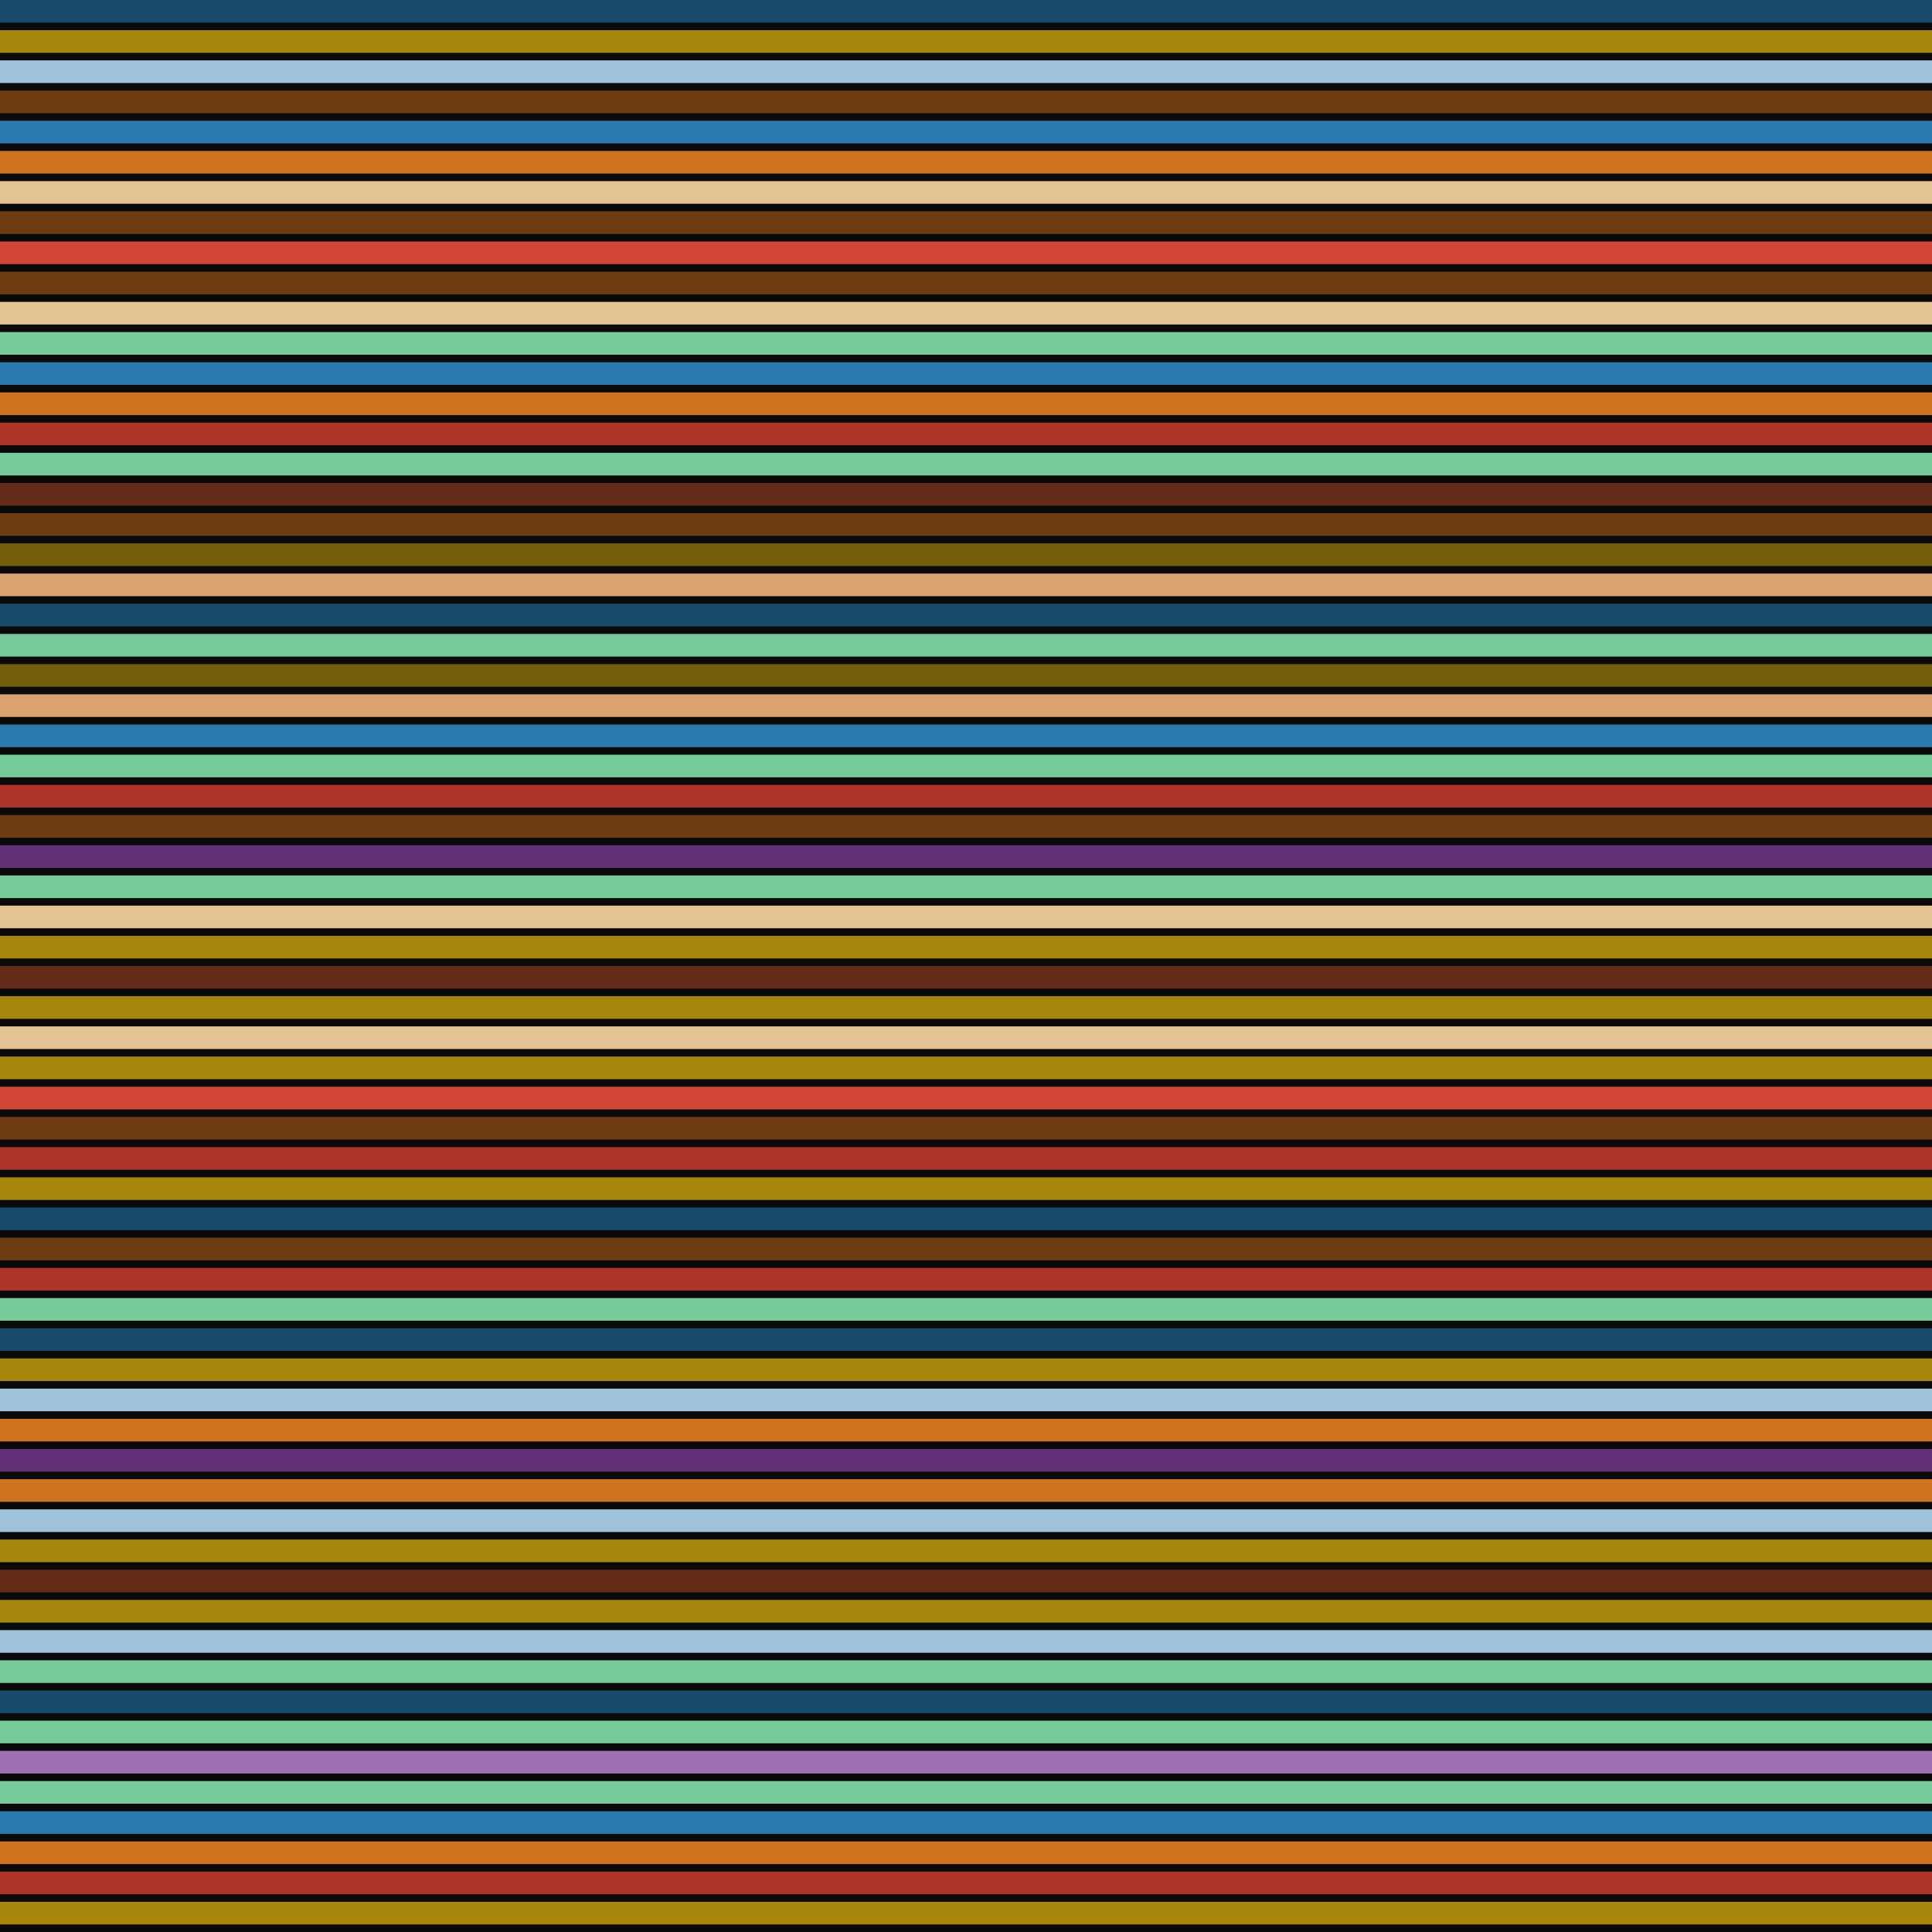
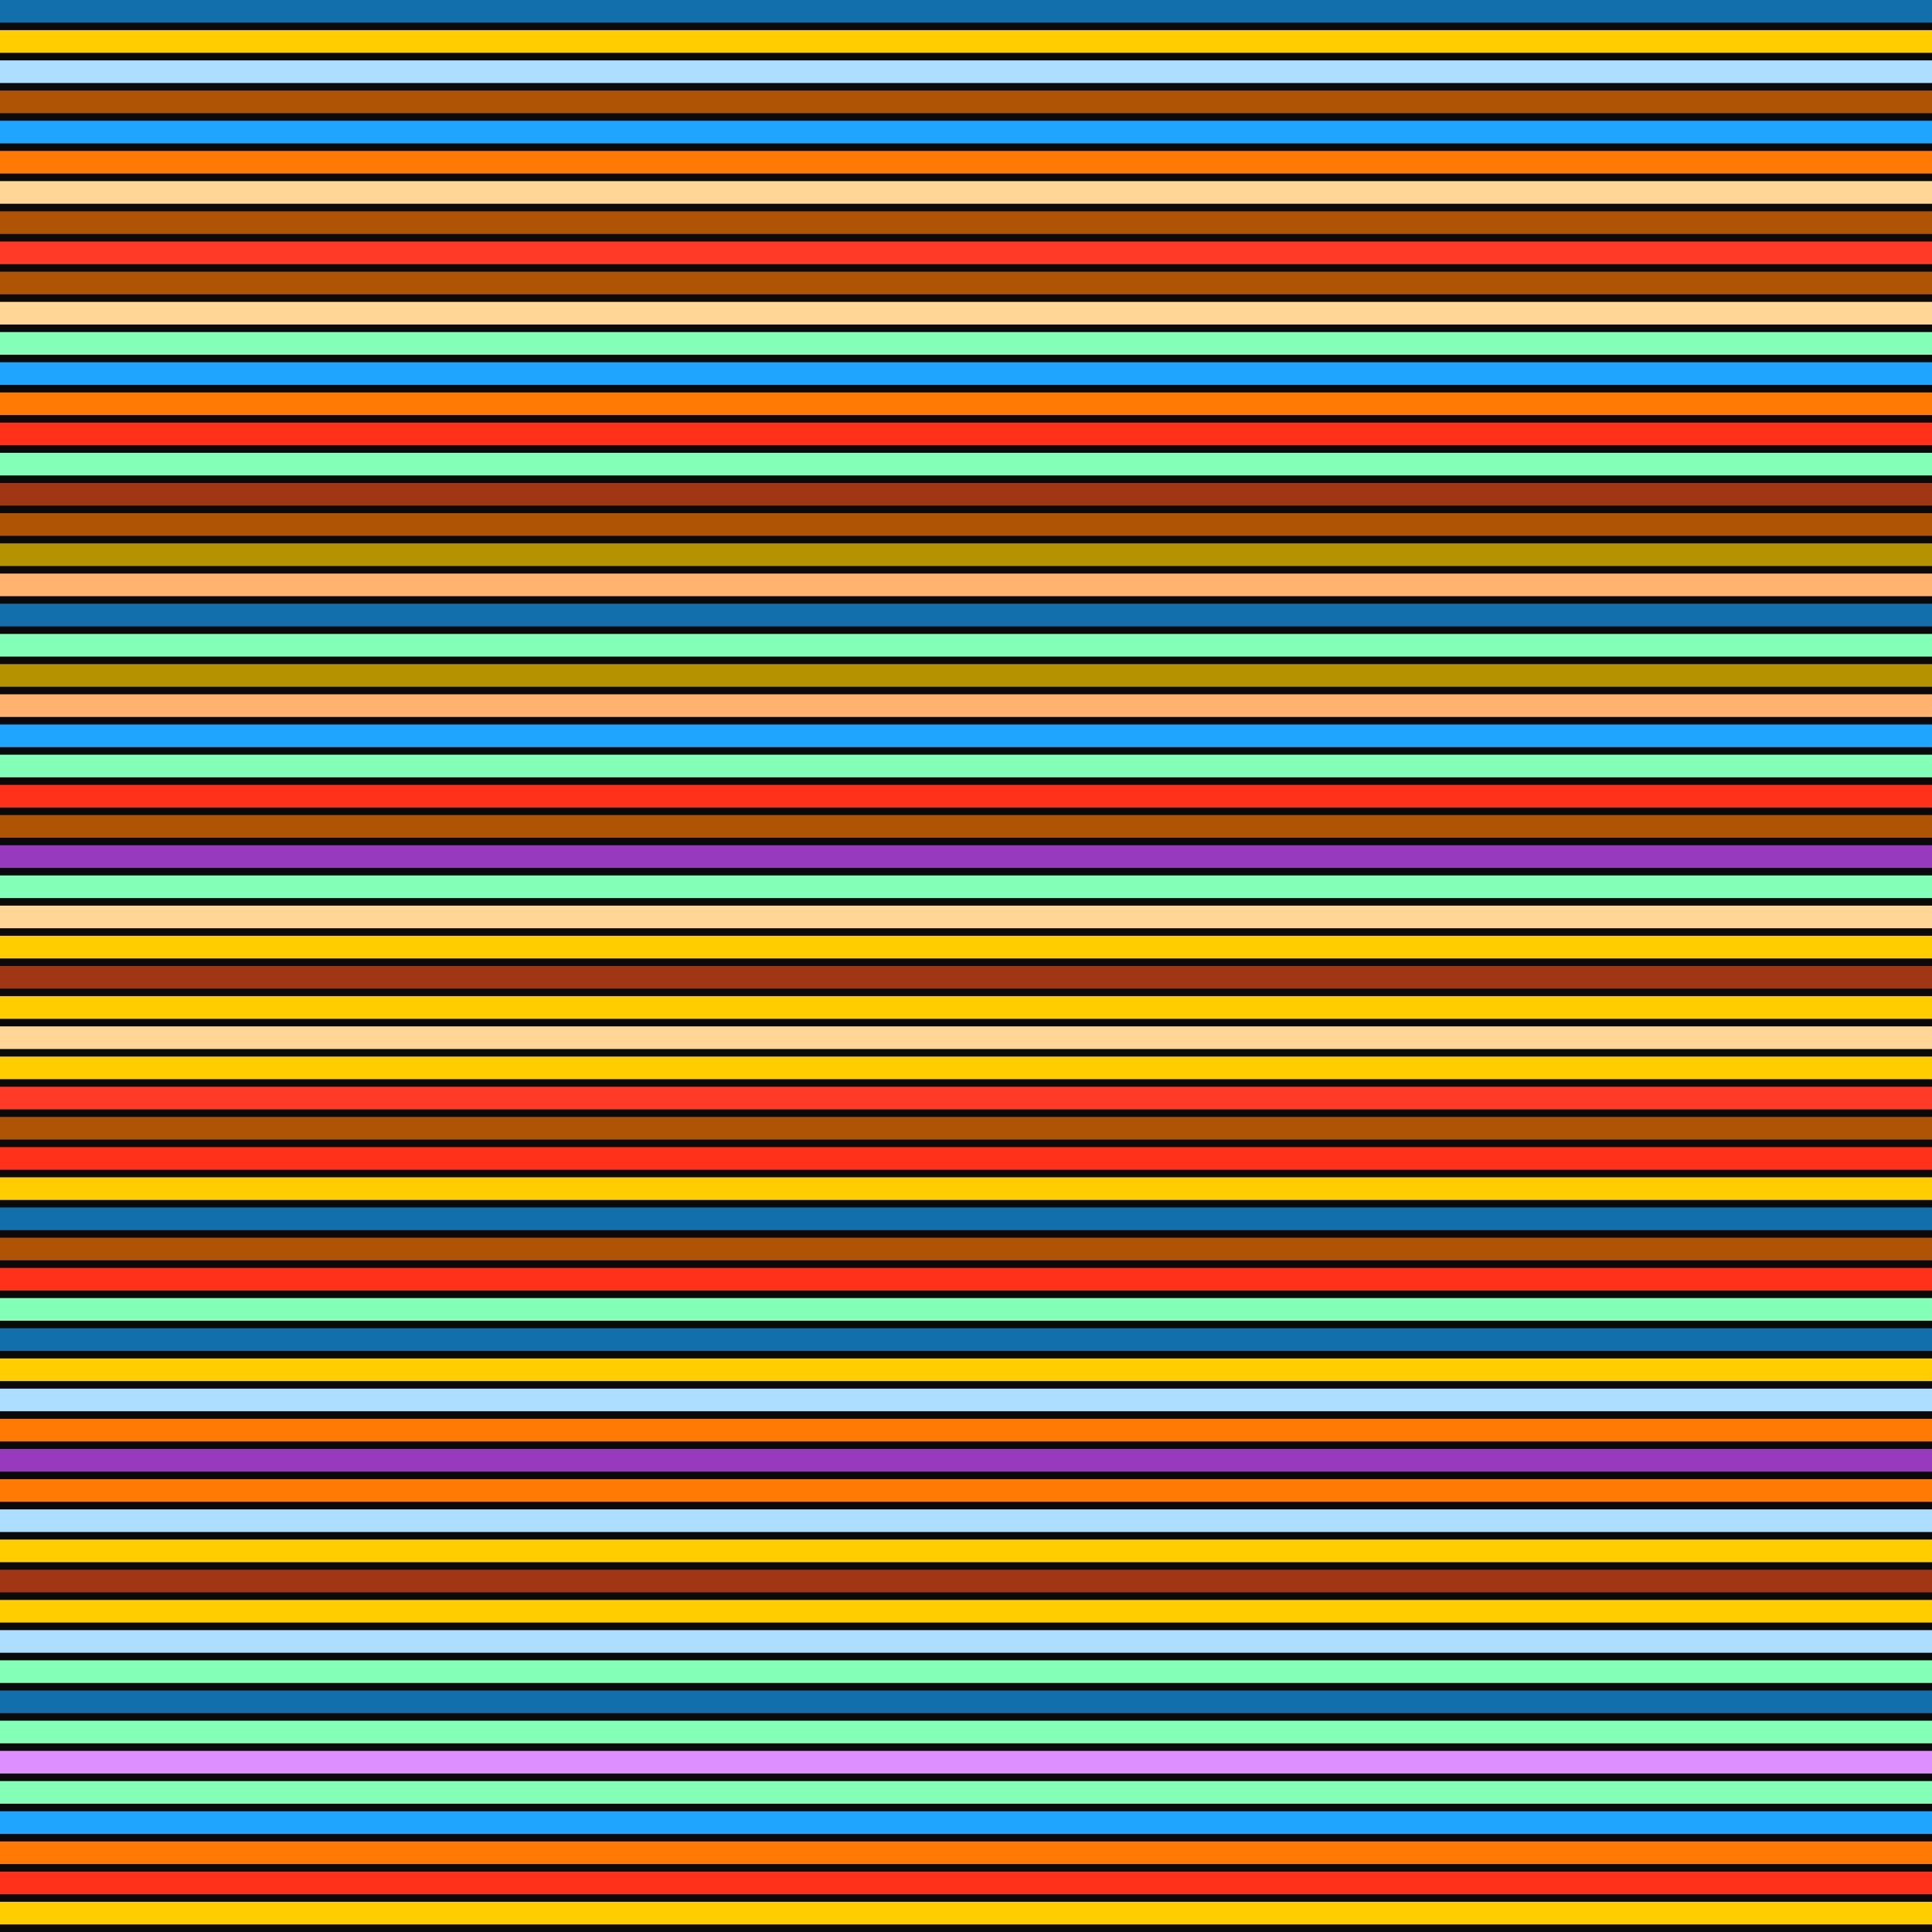
<svg xmlns="http://www.w3.org/2000/svg" viewBox="0 0 256 256">
  <rect width="256" height="256" fill="#0A0A0A" />
-   <g opacity="0.9">
-     <rect x="0" y="0" width="256" height="3" fill="#1A5276" />
-     <rect x="0" y="4" width="256" height="3" fill="#B7950B" />
-     <rect x="0" y="8" width="256" height="3" fill="#AED6F1" />
-     <rect x="0" y="12" width="256" height="3" fill="#784212" />
-     <rect x="0" y="16" width="256" height="3" fill="#2E86C1" />
-     <rect x="0" y="20" width="256" height="3" fill="#E67E22" />
-     <rect x="0" y="24" width="256" height="3" fill="#FAD7A0" />
-     <rect x="0" y="28" width="256" height="3" fill="#784212" />
-     <rect x="0" y="32" width="256" height="3" fill="#E74C3C" />
-     <rect x="0" y="36" width="256" height="3" fill="#784212" />
-     <rect x="0" y="40" width="256" height="3" fill="#FAD7A0" />
-     <rect x="0" y="44" width="256" height="3" fill="#82E0AA" />
-     <rect x="0" y="48" width="256" height="3" fill="#2E86C1" />
-     <rect x="0" y="52" width="256" height="3" fill="#E67E22" />
-     <rect x="0" y="56" width="256" height="3" fill="#C0392B" />
-     <rect x="0" y="60" width="256" height="3" fill="#82E0AA" />
-     <rect x="0" y="64" width="256" height="3" fill="#6E2F1A" />
-     <rect x="0" y="68" width="256" height="3" fill="#784212" />
-     <rect x="0" y="72" width="256" height="3" fill="#7D6608" />
-     <rect x="0" y="76" width="256" height="3" fill="#F0B27A" />
-     <rect x="0" y="80" width="256" height="3" fill="#1A5276" />
-     <rect x="0" y="84" width="256" height="3" fill="#82E0AA" />
-     <rect x="0" y="88" width="256" height="3" fill="#7D6608" />
-     <rect x="0" y="92" width="256" height="3" fill="#F0B27A" />
-     <rect x="0" y="96" width="256" height="3" fill="#2E86C1" />
-     <rect x="0" y="100" width="256" height="3" fill="#82E0AA" />
-     <rect x="0" y="104" width="256" height="3" fill="#C0392B" />
-     <rect x="0" y="108" width="256" height="3" fill="#784212" />
-     <rect x="0" y="112" width="256" height="3" fill="#6C3483" />
-     <rect x="0" y="116" width="256" height="3" fill="#82E0AA" />
-     <rect x="0" y="120" width="256" height="3" fill="#FAD7A0" />
-     <rect x="0" y="124" width="256" height="3" fill="#B7950B" />
-     <rect x="0" y="128" width="256" height="3" fill="#6E2F1A" />
-     <rect x="0" y="132" width="256" height="3" fill="#B7950B" />
-     <rect x="0" y="136" width="256" height="3" fill="#FAD7A0" />
-     <rect x="0" y="140" width="256" height="3" fill="#B7950B" />
-     <rect x="0" y="144" width="256" height="3" fill="#E74C3C" />
-     <rect x="0" y="148" width="256" height="3" fill="#784212" />
-     <rect x="0" y="152" width="256" height="3" fill="#C0392B" />
-     <rect x="0" y="156" width="256" height="3" fill="#B7950B" />
-     <rect x="0" y="160" width="256" height="3" fill="#1A5276" />
-     <rect x="0" y="164" width="256" height="3" fill="#784212" />
-     <rect x="0" y="168" width="256" height="3" fill="#C0392B" />
-     <rect x="0" y="172" width="256" height="3" fill="#82E0AA" />
-     <rect x="0" y="176" width="256" height="3" fill="#1A5276" />
-     <rect x="0" y="180" width="256" height="3" fill="#B7950B" />
-     <rect x="0" y="184" width="256" height="3" fill="#AED6F1" />
-     <rect x="0" y="188" width="256" height="3" fill="#E67E22" />
-     <rect x="0" y="192" width="256" height="3" fill="#6C3483" />
-     <rect x="0" y="196" width="256" height="3" fill="#E67E22" />
-     <rect x="0" y="200" width="256" height="3" fill="#AED6F1" />
-     <rect x="0" y="204" width="256" height="3" fill="#B7950B" />
-     <rect x="0" y="208" width="256" height="3" fill="#6E2F1A" />
-     <rect x="0" y="212" width="256" height="3" fill="#B7950B" />
-     <rect x="0" y="216" width="256" height="3" fill="#AED6F1" />
-     <rect x="0" y="220" width="256" height="3" fill="#82E0AA" />
-     <rect x="0" y="224" width="256" height="3" fill="#1A5276" />
-     <rect x="0" y="228" width="256" height="3" fill="#82E0AA" />
-     <rect x="0" y="232" width="256" height="3" fill="#AF7AC5" />
-     <rect x="0" y="236" width="256" height="3" fill="#82E0AA" />
-     <rect x="0" y="240" width="256" height="3" fill="#2E86C1" />
-     <rect x="0" y="244" width="256" height="3" fill="#E67E22" />
-     <rect x="0" y="248" width="256" height="3" fill="#C0392B" />
-     <rect x="0" y="252" width="256" height="3" fill="#B7950B" />
-   </g>
+   <rect x="0" y="0" width="256" height="3" fill="#126FAB" />
+   <rect x="0" y="4" width="256" height="3" fill="#FFCD00" />
+   <rect x="0" y="8" width="256" height="3" fill="#ADDEFF" />
+   <rect x="0" y="12" width="256" height="3" fill="#AE5404" />
+   <rect x="0" y="16" width="256" height="3" fill="#20A5FF" />
+   <rect x="0" y="20" width="256" height="3" fill="#FF7A05" />
+   <rect x="0" y="24" width="256" height="3" fill="#FFD695" />
+   <rect x="0" y="28" width="256" height="3" fill="#AE5404" />
+   <rect x="0" y="32" width="256" height="3" fill="#FF3A26" />
+   <rect x="0" y="36" width="256" height="3" fill="#AE5404" />
+   <rect x="0" y="40" width="256" height="3" fill="#FFD695" />
+   <rect x="0" y="44" width="256" height="3" fill="#84FFB8" />
+   <rect x="0" y="48" width="256" height="3" fill="#20A5FF" />
+   <rect x="0" y="52" width="256" height="3" fill="#FF7A05" />
+   <rect x="0" y="56" width="256" height="3" fill="#FF311B" />
+   <rect x="0" y="60" width="256" height="3" fill="#84FFB8" />
+   <rect x="0" y="64" width="256" height="3" fill="#A03613" />
+   <rect x="0" y="68" width="256" height="3" fill="#AE5404" />
+   <rect x="0" y="72" width="256" height="3" fill="#B59200" />
+   <rect x="0" y="76" width="256" height="3" fill="#FFB36F" />
+   <rect x="0" y="80" width="256" height="3" fill="#126FAB" />
+   <rect x="0" y="84" width="256" height="3" fill="#84FFB8" />
+   <rect x="0" y="88" width="256" height="3" fill="#B59200" />
+   <rect x="0" y="92" width="256" height="3" fill="#FFB36F" />
+   <rect x="0" y="96" width="256" height="3" fill="#20A5FF" />
+   <rect x="0" y="100" width="256" height="3" fill="#84FFB8" />
+   <rect x="0" y="104" width="256" height="3" fill="#FF311B" />
+   <rect x="0" y="108" width="256" height="3" fill="#AE5404" />
+   <rect x="0" y="112" width="256" height="3" fill="#983ABE" />
+   <rect x="0" y="116" width="256" height="3" fill="#84FFB8" />
+   <rect x="0" y="120" width="256" height="3" fill="#FFD695" />
+   <rect x="0" y="124" width="256" height="3" fill="#FFCD00" />
+   <rect x="0" y="128" width="256" height="3" fill="#A03613" />
+   <rect x="0" y="132" width="256" height="3" fill="#FFCD00" />
+   <rect x="0" y="136" width="256" height="3" fill="#FFD695" />
+   <rect x="0" y="140" width="256" height="3" fill="#FFCD00" />
+   <rect x="0" y="144" width="256" height="3" fill="#FF3A26" />
+   <rect x="0" y="148" width="256" height="3" fill="#AE5404" />
+   <rect x="0" y="152" width="256" height="3" fill="#FF311B" />
+   <rect x="0" y="156" width="256" height="3" fill="#FFCD00" />
+   <rect x="0" y="160" width="256" height="3" fill="#126FAB" />
+   <rect x="0" y="164" width="256" height="3" fill="#AE5404" />
+   <rect x="0" y="168" width="256" height="3" fill="#FF311B" />
+   <rect x="0" y="172" width="256" height="3" fill="#84FFB8" />
+   <rect x="0" y="176" width="256" height="3" fill="#126FAB" />
+   <rect x="0" y="180" width="256" height="3" fill="#FFCD00" />
+   <rect x="0" y="184" width="256" height="3" fill="#ADDEFF" />
+   <rect x="0" y="188" width="256" height="3" fill="#FF7A05" />
+   <rect x="0" y="192" width="256" height="3" fill="#983ABE" />
+   <rect x="0" y="196" width="256" height="3" fill="#FF7A05" />
+   <rect x="0" y="200" width="256" height="3" fill="#ADDEFF" />
+   <rect x="0" y="204" width="256" height="3" fill="#FFCD00" />
+   <rect x="0" y="208" width="256" height="3" fill="#A03613" />
+   <rect x="0" y="212" width="256" height="3" fill="#FFCD00" />
+   <rect x="0" y="216" width="256" height="3" fill="#ADDEFF" />
+   <rect x="0" y="220" width="256" height="3" fill="#84FFB8" />
+   <rect x="0" y="224" width="256" height="3" fill="#126FAB" />
+   <rect x="0" y="228" width="256" height="3" fill="#84FFB8" />
+   <rect x="0" y="232" width="256" height="3" fill="#DE8FFF" />
+   <rect x="0" y="236" width="256" height="3" fill="#84FFB8" />
+   <rect x="0" y="240" width="256" height="3" fill="#20A5FF" />
+   <rect x="0" y="244" width="256" height="3" fill="#FF7A05" />
+   <rect x="0" y="248" width="256" height="3" fill="#FF311B" />
+   <rect x="0" y="252" width="256" height="3" fill="#FFCD00" />
</svg>
